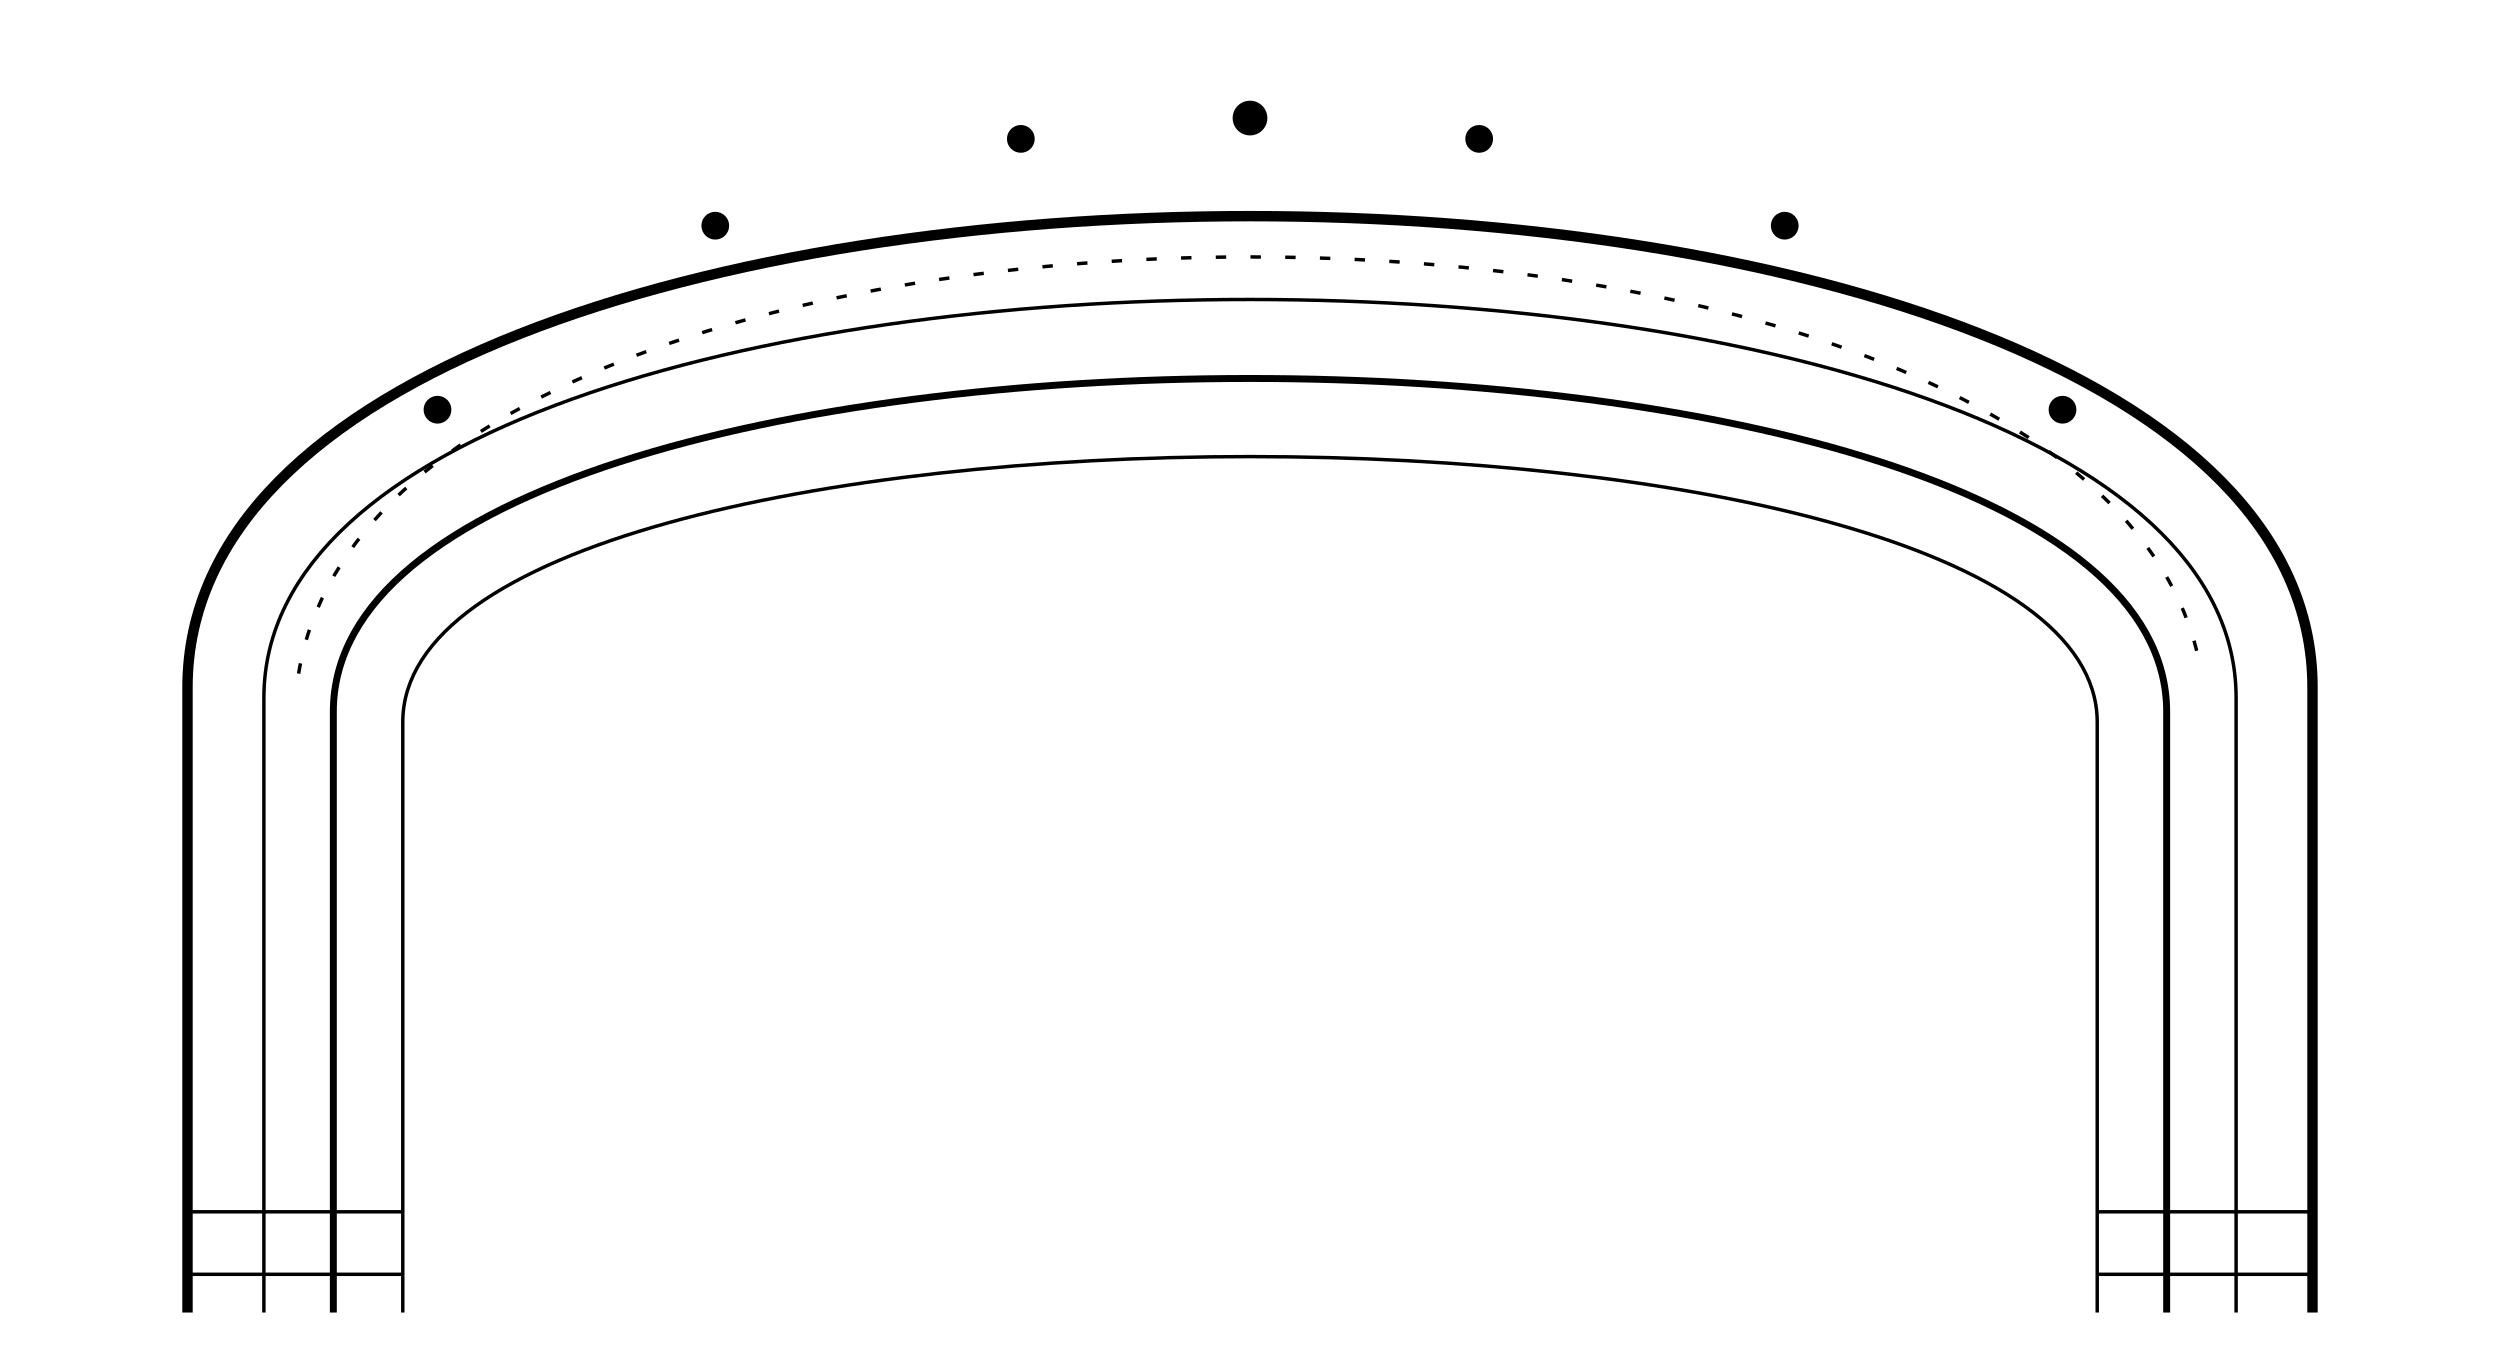
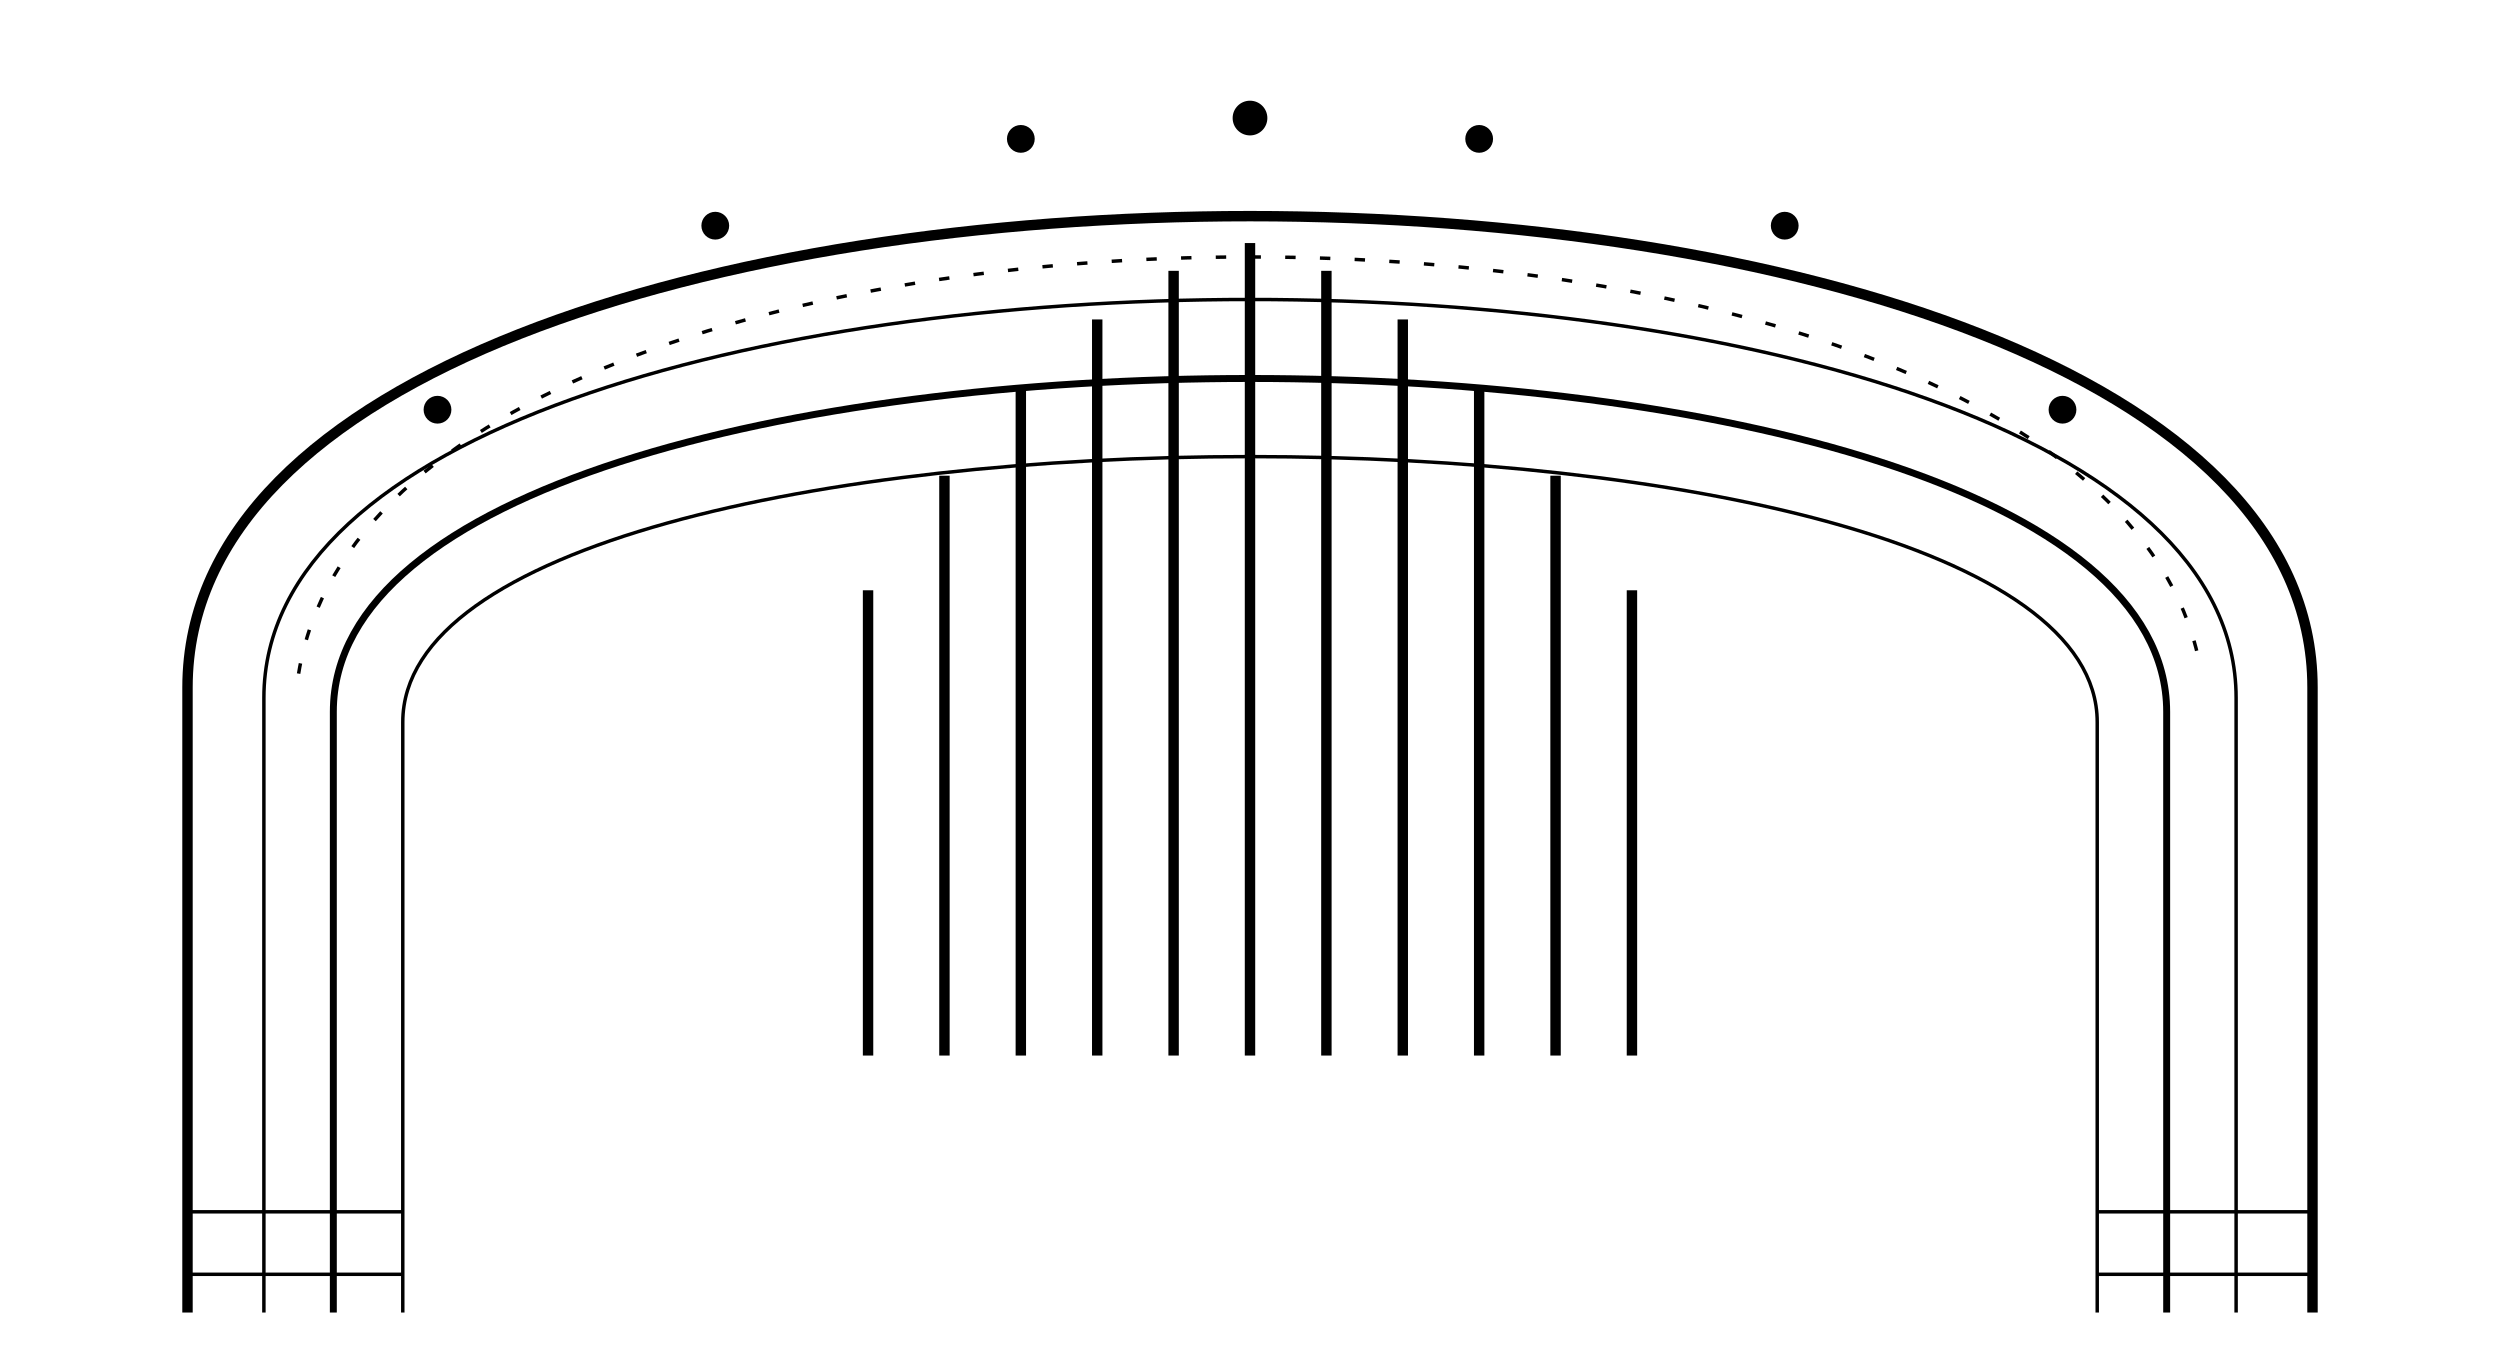
<svg xmlns="http://www.w3.org/2000/svg" viewBox="0 0 720 390" preserveAspectRatio="xMidYMid meet">
  <g fill="none" stroke="currentColor" vector-effect="non-scaling-stroke">
    <path stroke-width="3" d="M54 378V198C54 17 666 17 666 198v180" />
    <path stroke-width="1" d="M76 378V201C76 48 644 48 644 201v177" />
    <path stroke-width="2" d="M96 378V205C96 77 624 77 624 205v173" />
    <path stroke-width="1" d="M116 378V208c0-102 488-102 488 0v170" />
    <path stroke-width="1" stroke-dasharray="3 7" d="M86 194C112 34 608 34 634 194" />
    <path stroke-width="1" d="M54 349h62M604 349h62M54 367h62M604 367h62" />
+     <g class="arch-pipes" stroke-width="3">
+       <path d="M250 304V170M272 304V137M294 304V112M316 304V92M338 304V78M360 304V70M382 304V78M404 304V92M426 304V112M448 304V137M470 304V170" />
+     </g>
    <g fill="currentColor" stroke="none">
      <circle cx="126" cy="118" r="4" />
      <circle cx="206" cy="65" r="4" />
      <circle cx="294" cy="40" r="4" />
      <circle cx="360" cy="34" r="5" />
      <circle cx="426" cy="40" r="4" />
      <circle cx="514" cy="65" r="4" />
      <circle cx="594" cy="118" r="4" />
    </g>
  </g>
</svg>
